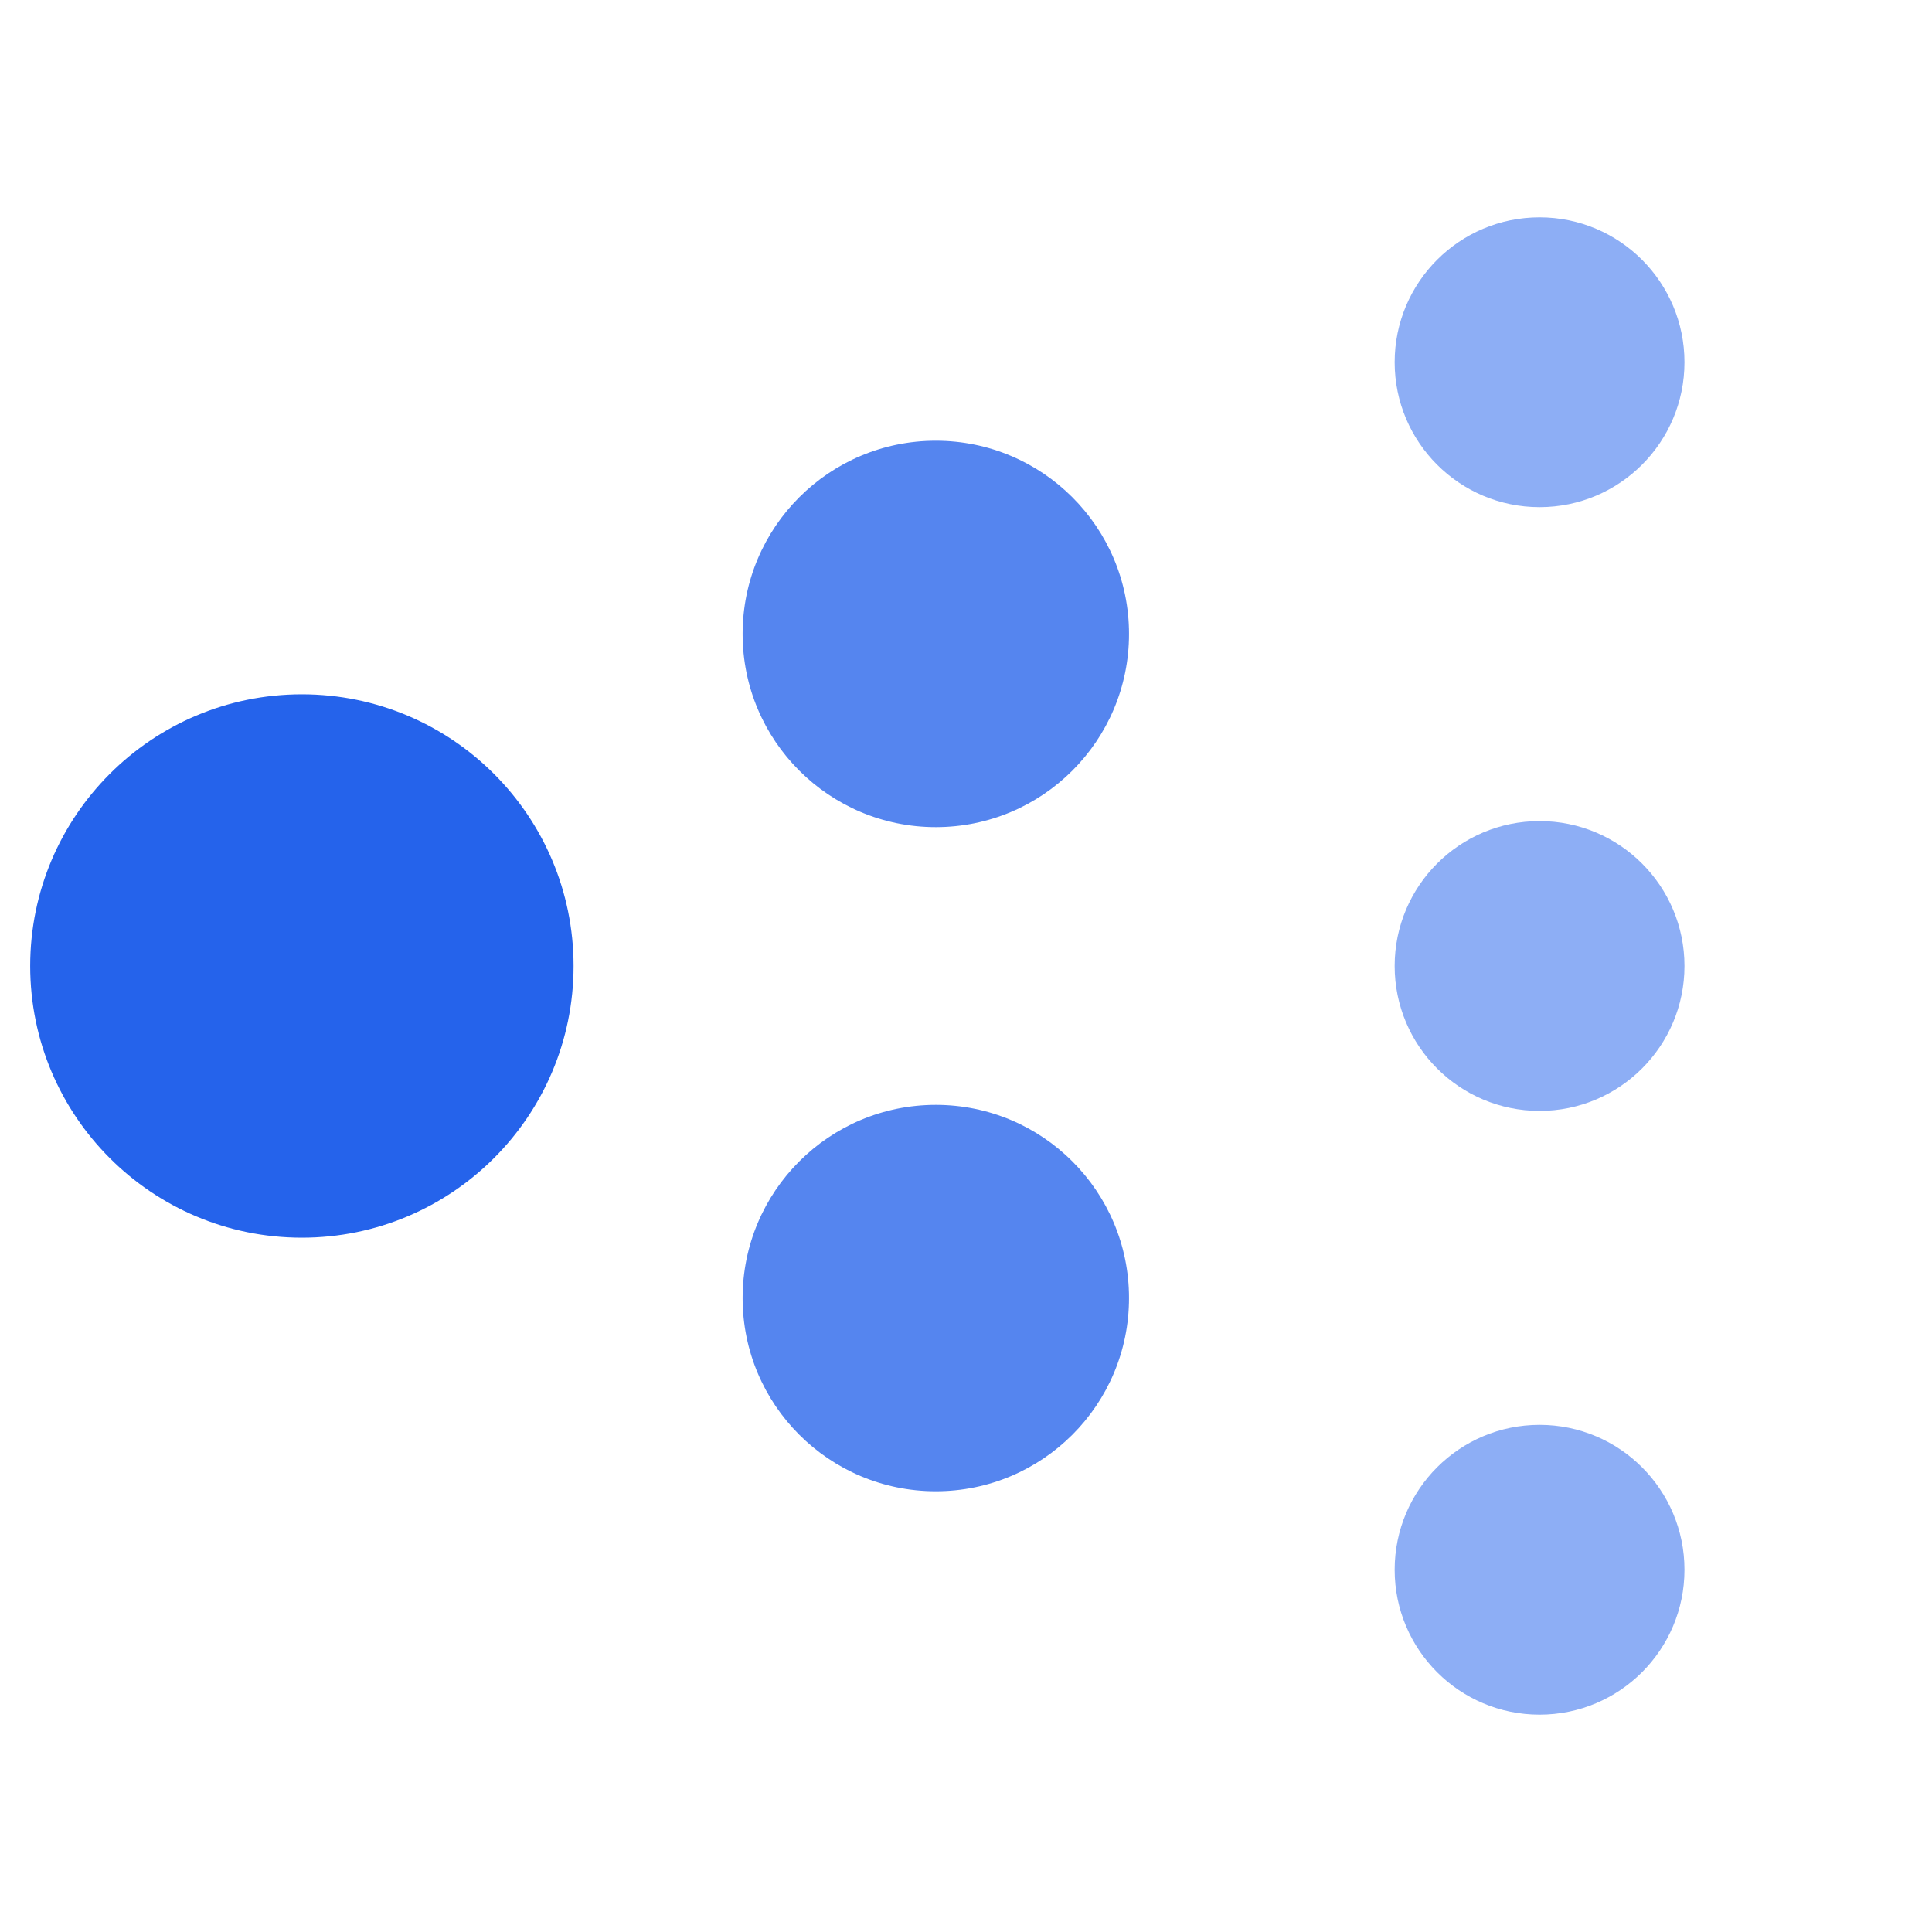
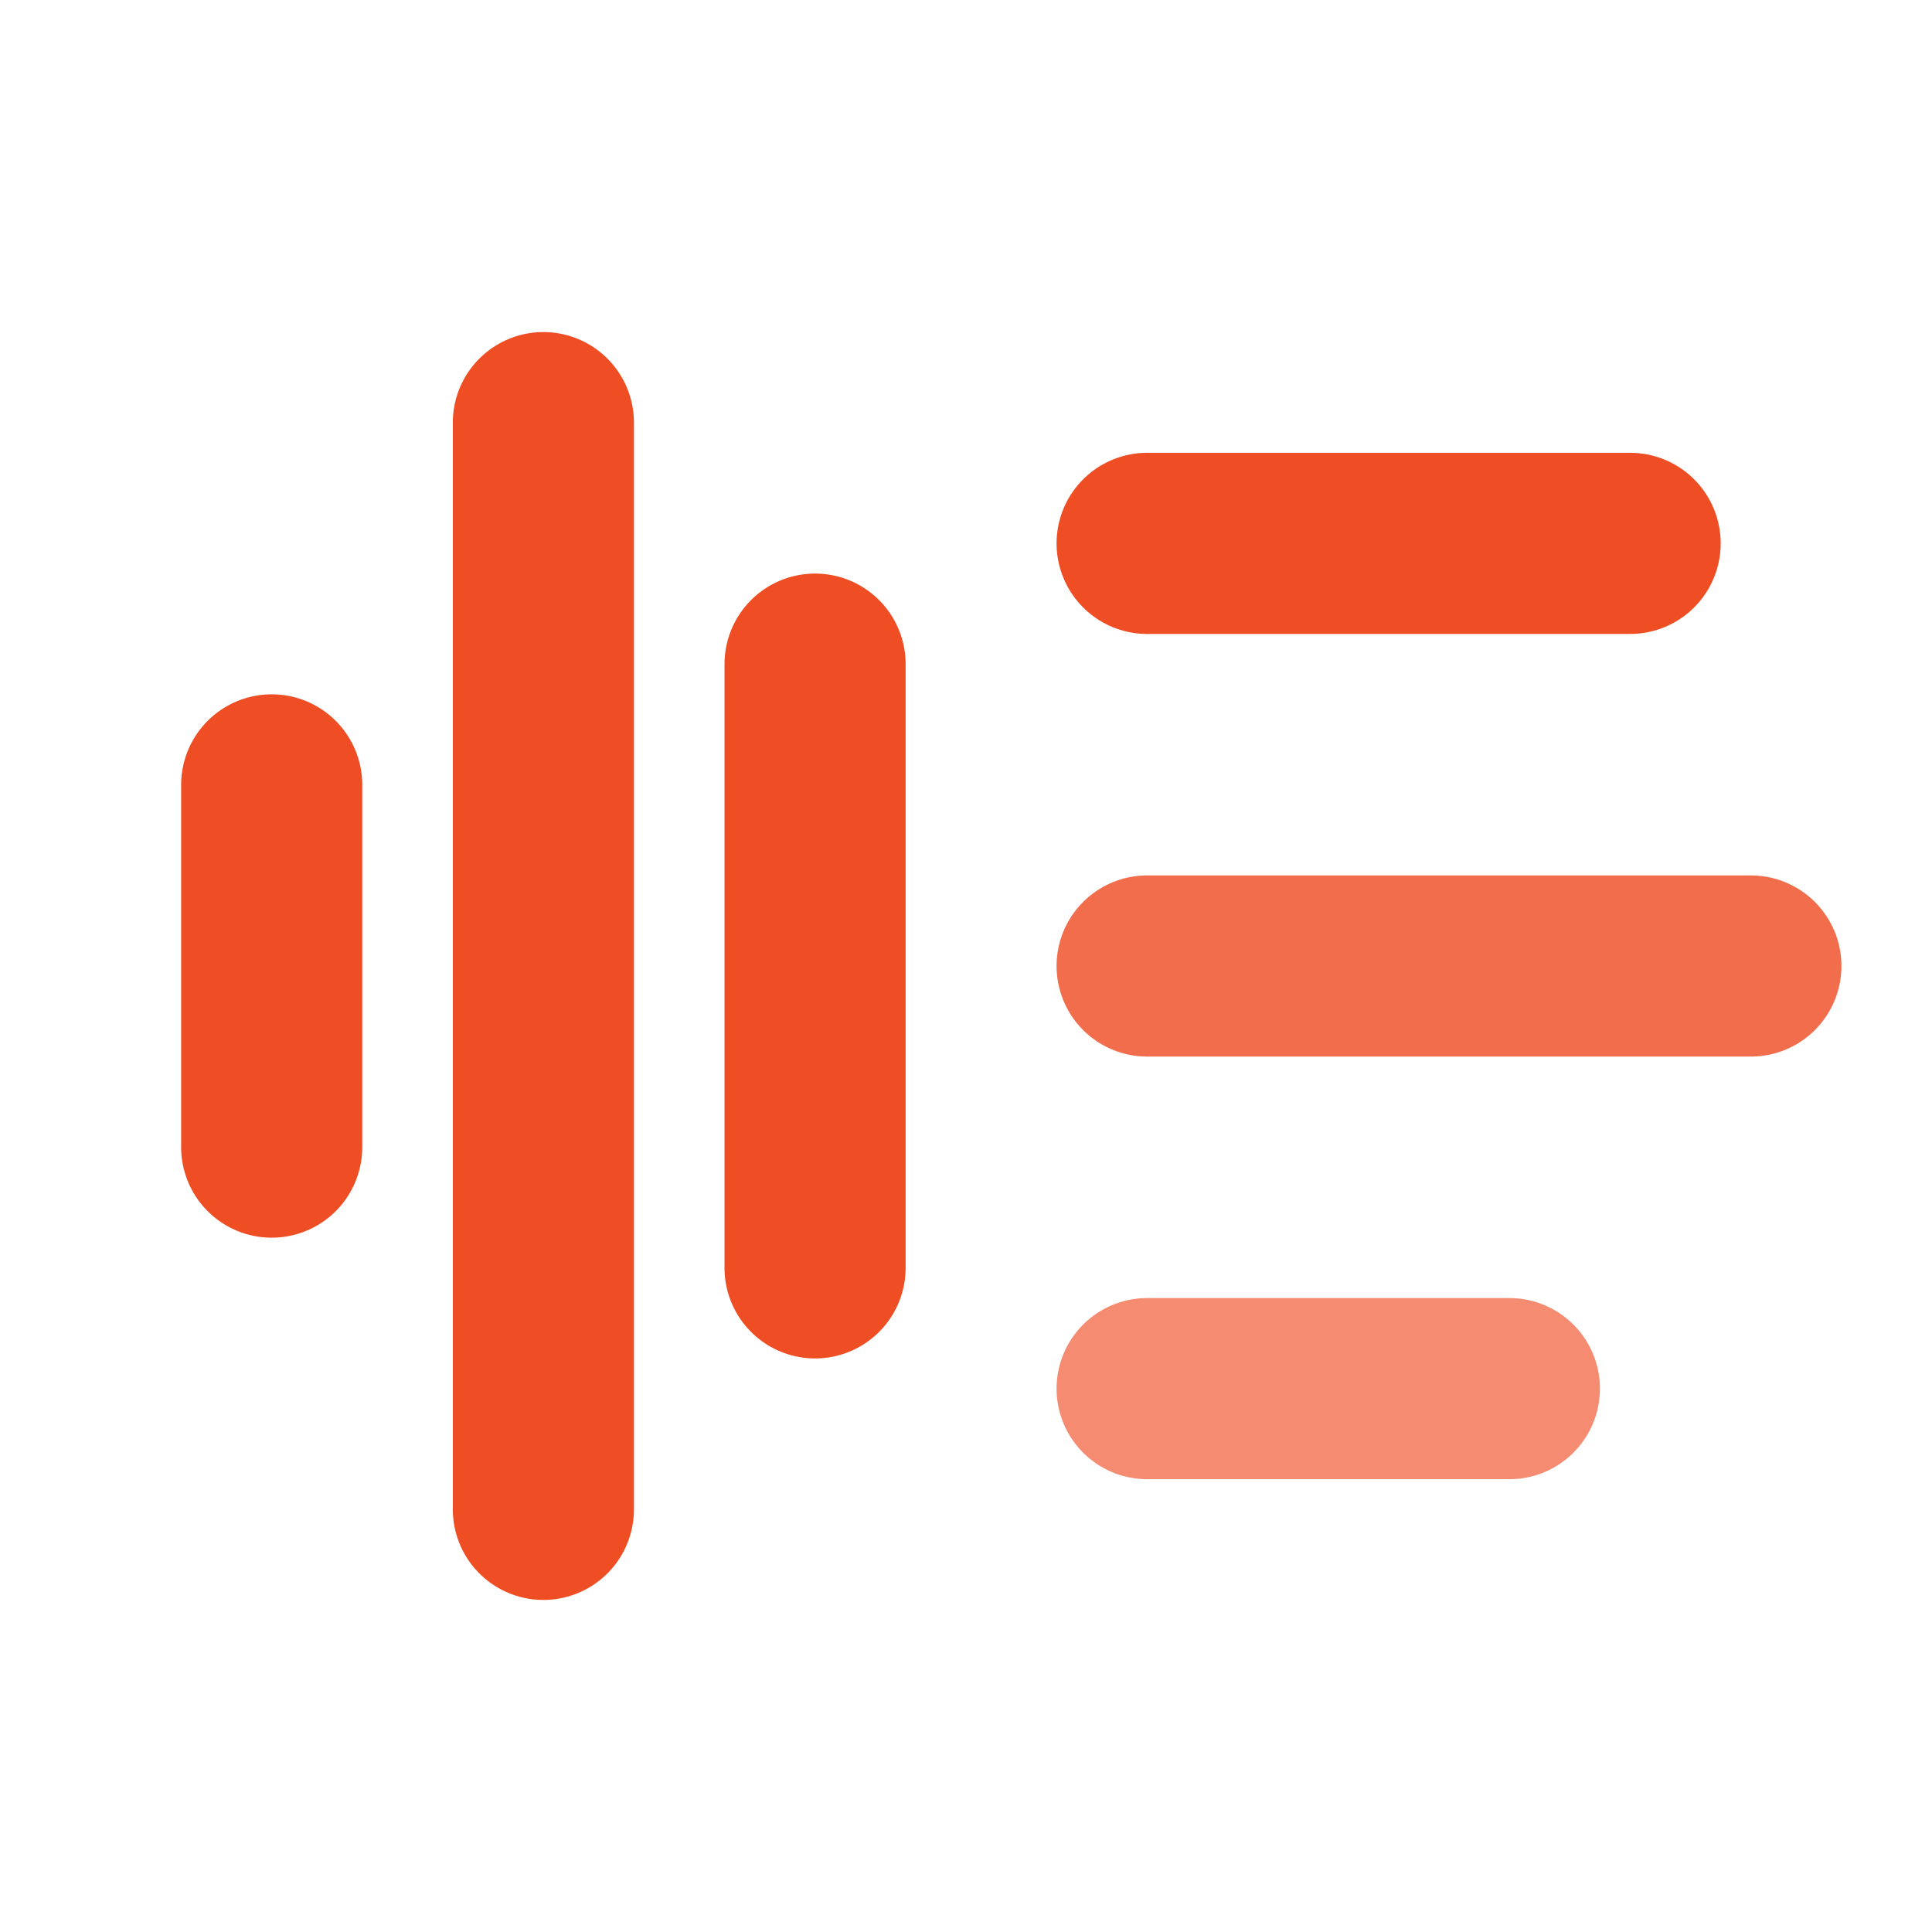
<svg xmlns="http://www.w3.org/2000/svg" viewBox="0 0 32 32">
-   <g fill="#2563EB">
-     <circle cx="5" cy="16" r="4.5" />
-     <circle cx="15.5" cy="10.5" r="3.2" opacity="0.78" />
-     <circle cx="15.5" cy="21.5" r="3.2" opacity="0.78" />
-     <circle cx="25.5" cy="6" r="2.4" opacity="0.52" />
-     <circle cx="25.5" cy="16" r="2.4" opacity="0.52" />
-     <circle cx="25.5" cy="26" r="2.4" opacity="0.52" />
+   <g stroke="#ef4d23" stroke-width="3" stroke-linecap="round" fill="none">
+     <path d="M4.5 13V19" />
+     <path d="M9 7V25" />
+     <path d="M13.5 11V21" />
+     <path d="M19 9H27" />
+     <path d="M19 16H29" opacity="0.82" />
+     <path d="M19 23H25" opacity="0.65" />
  </g>
</svg>
